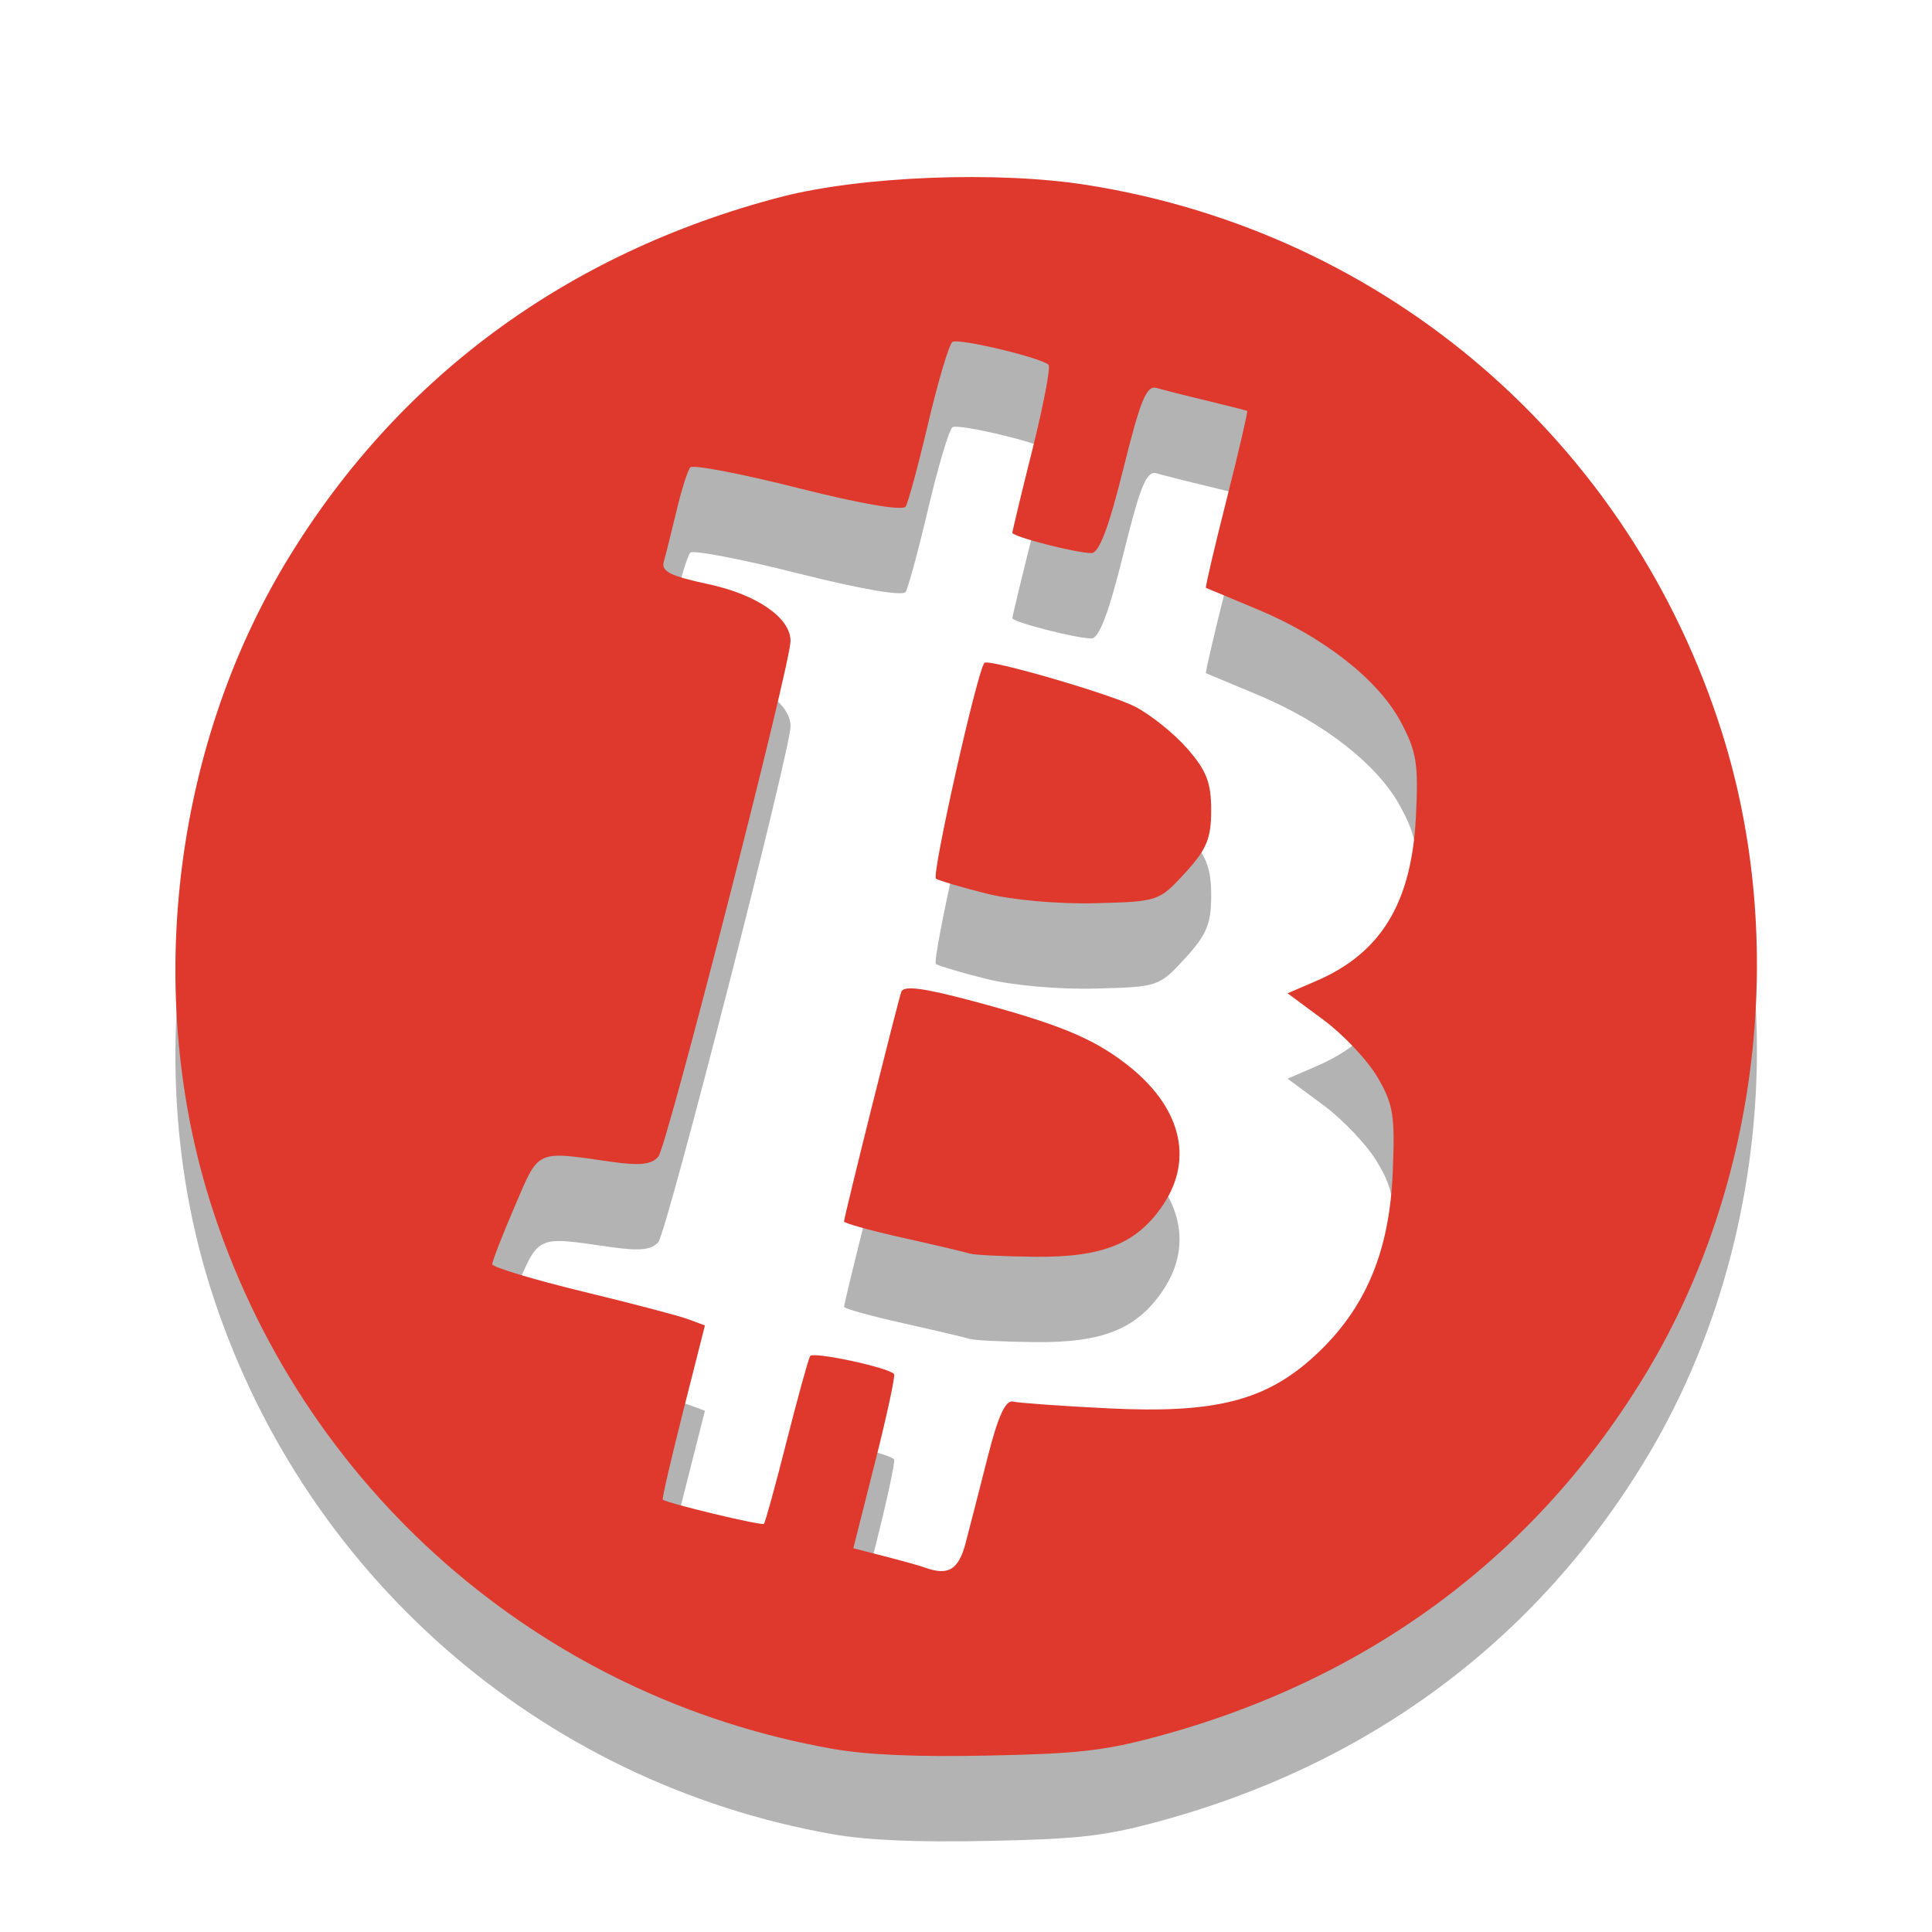
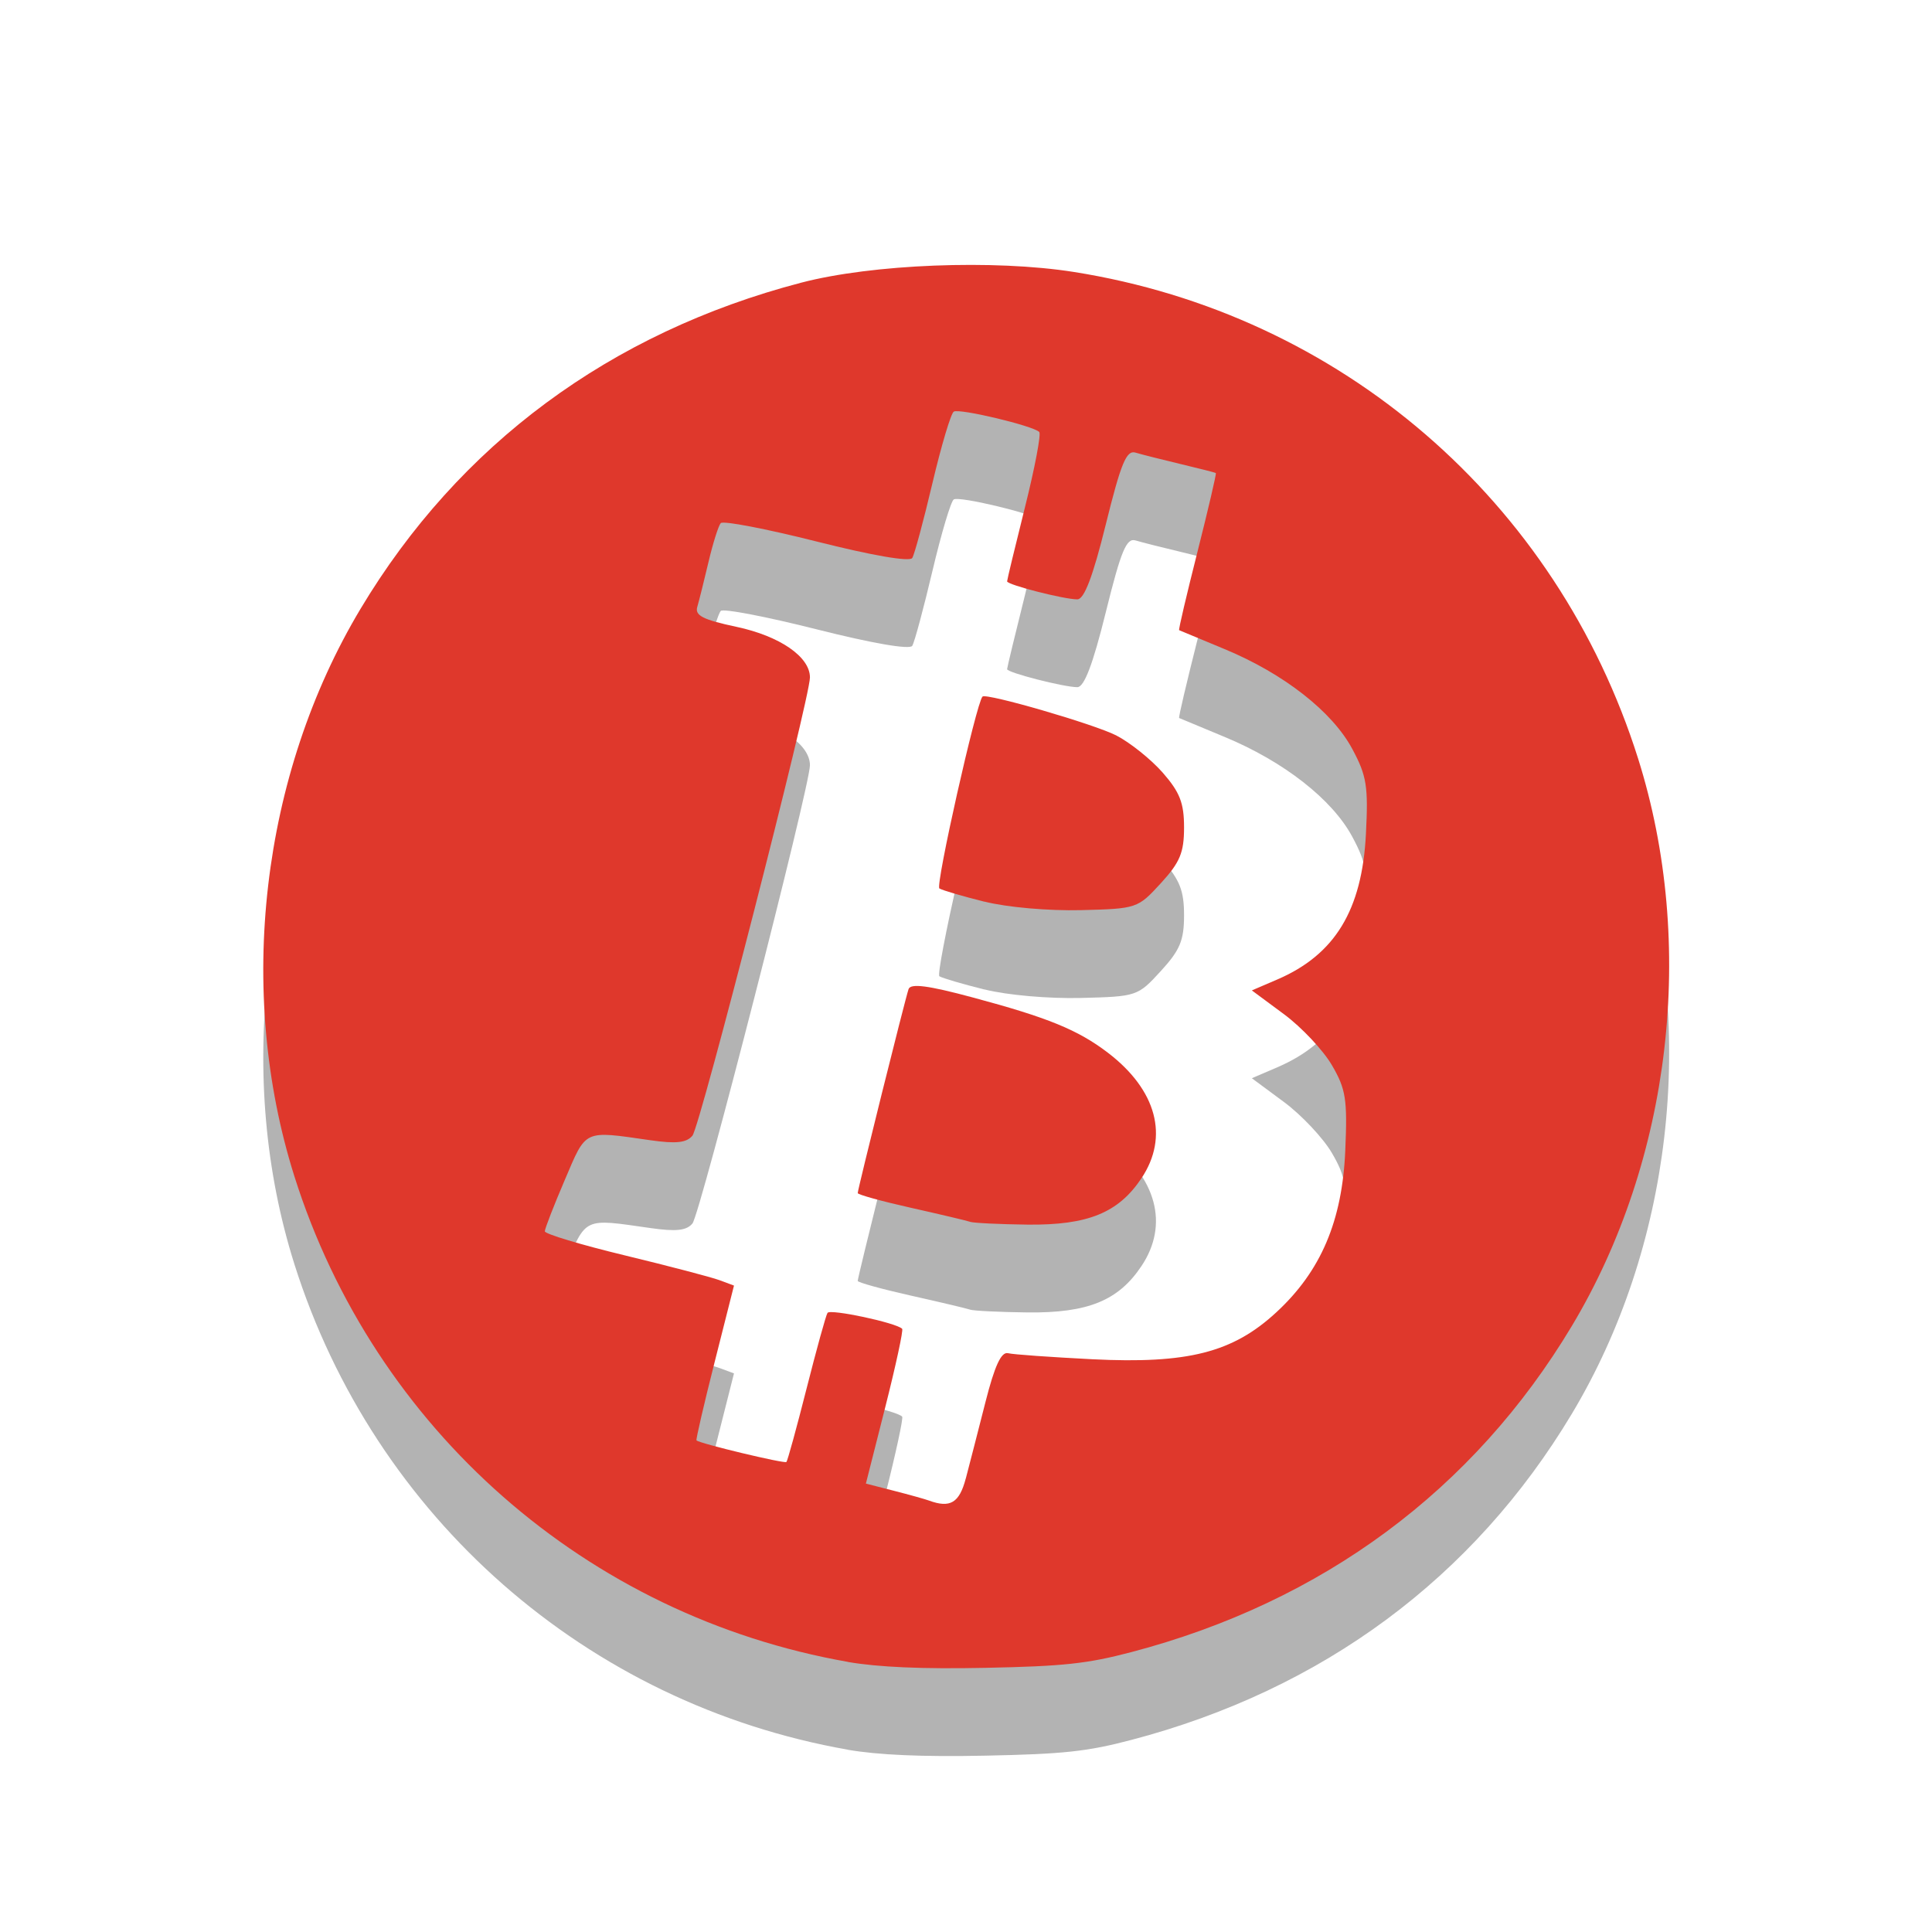
<svg xmlns="http://www.w3.org/2000/svg" id="svg2" version="1.1" width="22" height="22" style="display:inline">
+   <defs id="defs3002" />
  <g id="layer1" style="display:inline" transform="translate(0,-234)">
-     <path id="path3780" d="m 9.486,254.887 c -3.343,-0.587 -6.066,-2.977 -7.09,-6.222 -0.75,-2.375 -0.427,-5.142 0.848,-7.271 1.259,-2.102 3.199,-3.539 5.643,-4.178 0.911,-0.238 2.472,-0.3 3.494,-0.137 3.415,0.541 6.184,2.929 7.227,6.233 0.75,2.375 0.427,5.142 -0.848,7.271 -1.258,2.102 -3.194,3.535 -5.643,4.179 -0.564,0.148 -0.869,0.181 -1.869,0.201 -0.817,0.017 -1.374,-0.008 -1.762,-0.076 z m 1.511,-2.35 c 0.047,-0.18 0.161,-0.621 0.252,-0.981 0.117,-0.461 0.202,-0.645 0.288,-0.624 0.067,0.016 0.554,0.051 1.081,0.077 1.222,0.061 1.797,-0.086 2.355,-0.6 0.572,-0.528 0.847,-1.172 0.886,-2.078 0.028,-0.652 0.008,-0.783 -0.171,-1.089 -0.111,-0.192 -0.388,-0.486 -0.614,-0.654 l -0.412,-0.305 0.327,-0.141 c 0.737,-0.317 1.084,-0.888 1.134,-1.864 0.031,-0.61 0.009,-0.746 -0.174,-1.089 -0.256,-0.478 -0.877,-0.965 -1.634,-1.28 -0.311,-0.129 -0.574,-0.239 -0.583,-0.243 -0.009,-0.004 0.096,-0.456 0.235,-1.005 0.139,-0.548 0.244,-1.002 0.235,-1.009 -0.009,-0.007 -0.213,-0.058 -0.453,-0.116 -0.24,-0.057 -0.499,-0.123 -0.577,-0.146 -0.116,-0.034 -0.185,0.133 -0.38,0.919 -0.166,0.669 -0.276,0.961 -0.364,0.961 -0.173,0 -0.9,-0.187 -0.9,-0.231 0,-0.02 0.103,-0.448 0.229,-0.951 0.126,-0.504 0.208,-0.936 0.183,-0.962 -0.08,-0.08 -1.023,-0.305 -1.094,-0.261 -0.037,0.023 -0.16,0.435 -0.274,0.916 -0.113,0.481 -0.23,0.913 -0.259,0.959 -0.032,0.052 -0.513,-0.031 -1.226,-0.211 -0.645,-0.163 -1.198,-0.269 -1.227,-0.235 -0.029,0.034 -0.1,0.257 -0.157,0.497 -0.057,0.24 -0.122,0.499 -0.144,0.576 -0.033,0.111 0.073,0.164 0.503,0.256 0.555,0.118 0.94,0.383 0.94,0.648 0,0.267 -1.406,5.751 -1.505,5.871 -0.075,0.091 -0.21,0.106 -0.539,0.059 -0.865,-0.124 -0.816,-0.147 -1.097,0.509 -0.141,0.328 -0.256,0.624 -0.256,0.658 0,0.033 0.461,0.172 1.023,0.309 0.563,0.136 1.108,0.279 1.211,0.318 l 0.188,0.07 -0.249,0.983 c -0.137,0.541 -0.241,0.991 -0.231,1 0.041,0.04 1.128,0.301 1.152,0.276 0.015,-0.015 0.131,-0.437 0.258,-0.938 0.127,-0.501 0.248,-0.939 0.268,-0.972 0.033,-0.054 0.879,0.126 0.956,0.204 0.016,0.017 -0.081,0.47 -0.217,1.007 l -0.247,0.977 0.361,0.093 c 0.198,0.051 0.4,0.107 0.448,0.125 0.272,0.1 0.389,0.03 0.471,-0.281 z m 0.051,-3.289 c -0.048,-0.016 -0.391,-0.097 -0.762,-0.18 -0.371,-0.083 -0.675,-0.167 -0.675,-0.187 0,-0.049 0.608,-2.487 0.652,-2.614 0.026,-0.076 0.249,-0.047 0.821,0.106 0.962,0.258 1.348,0.415 1.731,0.708 0.626,0.478 0.786,1.076 0.431,1.608 -0.296,0.443 -0.686,0.602 -1.457,0.594 -0.359,-0.004 -0.692,-0.02 -0.74,-0.036 z m 0.188,-4.1 c -0.28,-0.07 -0.54,-0.147 -0.578,-0.17 -0.054,-0.033 0.473,-2.379 0.552,-2.458 0.048,-0.048 1.43,0.353 1.712,0.497 0.176,0.09 0.444,0.304 0.595,0.476 0.221,0.252 0.275,0.39 0.275,0.704 0,0.323 -0.051,0.447 -0.298,0.716 -0.295,0.322 -0.306,0.326 -1.023,0.344 -0.412,0.011 -0.945,-0.036 -1.234,-0.109 z" style="opacity:0.3;display:inline" />
-     <path style="fill:#df382c;display:inline" d="m 9.486,253.915 c -3.343,-0.587 -6.066,-2.977 -7.09,-6.222 -0.75,-2.375 -0.427,-5.142 0.848,-7.271 1.259,-2.102 3.199,-3.539 5.643,-4.178 0.911,-0.238 2.472,-0.3 3.494,-0.137 3.415,0.541 6.184,2.929 7.227,6.233 0.75,2.375 0.427,5.142 -0.848,7.271 -1.258,2.102 -3.194,3.535 -5.643,4.179 -0.564,0.148 -0.869,0.181 -1.869,0.201 -0.817,0.017 -1.374,-0.008 -1.762,-0.076 z m 1.511,-2.35 c 0.047,-0.18 0.161,-0.621 0.252,-0.981 0.117,-0.461 0.202,-0.645 0.288,-0.624 0.067,0.016 0.554,0.051 1.081,0.077 1.222,0.061 1.797,-0.086 2.355,-0.6 0.572,-0.528 0.847,-1.172 0.886,-2.078 0.028,-0.652 0.008,-0.783 -0.171,-1.089 -0.111,-0.192 -0.388,-0.486 -0.614,-0.654 l -0.412,-0.305 0.327,-0.141 c 0.737,-0.317 1.084,-0.888 1.134,-1.864 0.031,-0.61 0.009,-0.746 -0.174,-1.089 -0.256,-0.478 -0.877,-0.965 -1.634,-1.28 -0.311,-0.129 -0.574,-0.239 -0.583,-0.243 -0.009,-0.004 0.096,-0.456 0.235,-1.005 0.139,-0.548 0.244,-1.002 0.235,-1.009 -0.009,-0.007 -0.213,-0.058 -0.453,-0.116 -0.24,-0.057 -0.499,-0.123 -0.577,-0.146 -0.116,-0.034 -0.185,0.133 -0.38,0.919 -0.166,0.669 -0.276,0.961 -0.364,0.961 -0.173,0 -0.9,-0.187 -0.9,-0.231 0,-0.02 0.103,-0.448 0.229,-0.951 0.126,-0.504 0.208,-0.936 0.183,-0.962 -0.08,-0.08 -1.023,-0.305 -1.094,-0.261 -0.037,0.023 -0.16,0.435 -0.274,0.916 -0.113,0.481 -0.23,0.913 -0.259,0.959 -0.032,0.052 -0.513,-0.031 -1.226,-0.211 -0.645,-0.163 -1.198,-0.269 -1.227,-0.235 -0.029,0.034 -0.1,0.257 -0.157,0.497 -0.057,0.24 -0.122,0.499 -0.144,0.576 -0.033,0.111 0.073,0.164 0.503,0.256 0.555,0.118 0.94,0.383 0.94,0.648 0,0.267 -1.406,5.751 -1.505,5.871 -0.075,0.091 -0.21,0.106 -0.539,0.059 -0.865,-0.124 -0.816,-0.147 -1.097,0.509 -0.141,0.328 -0.256,0.624 -0.256,0.658 0,0.033 0.461,0.172 1.023,0.309 0.563,0.136 1.108,0.279 1.211,0.318 l 0.188,0.07 -0.249,0.983 c -0.137,0.541 -0.241,0.991 -0.231,1 0.041,0.04 1.128,0.301 1.152,0.276 0.015,-0.015 0.131,-0.437 0.258,-0.938 0.127,-0.501 0.248,-0.939 0.268,-0.972 0.033,-0.054 0.879,0.126 0.956,0.204 0.016,0.017 -0.081,0.47 -0.217,1.007 l -0.247,0.977 0.361,0.093 c 0.198,0.051 0.4,0.107 0.448,0.125 0.272,0.1 0.389,0.03 0.471,-0.281 z m 0.051,-3.289 c -0.048,-0.016 -0.391,-0.097 -0.762,-0.18 -0.371,-0.083 -0.675,-0.167 -0.675,-0.187 0,-0.049 0.608,-2.487 0.652,-2.614 0.026,-0.076 0.249,-0.047 0.821,0.106 0.962,0.258 1.348,0.415 1.731,0.708 0.626,0.478 0.786,1.076 0.431,1.608 -0.296,0.443 -0.686,0.602 -1.457,0.594 -0.359,-0.004 -0.692,-0.02 -0.74,-0.036 z m 0.188,-4.1 c -0.28,-0.07 -0.54,-0.147 -0.578,-0.17 -0.054,-0.033 0.473,-2.379 0.552,-2.458 0.048,-0.048 1.43,0.353 1.712,0.497 0.176,0.09 0.444,0.304 0.595,0.476 0.221,0.252 0.275,0.39 0.275,0.704 0,0.323 -0.051,0.447 -0.298,0.716 -0.295,0.322 -0.306,0.326 -1.023,0.344 -0.412,0.011 -0.945,-0.036 -1.234,-0.109 z" id="path2987" />
+     <path id="path3004" d="m 9.655,253.924 c -2.972,-0.522 -5.392,-2.646 -6.303,-5.53 -0.666,-2.111 -0.38,-4.57 0.754,-6.462 1.119,-1.869 2.844,-3.145 5.017,-3.713 0.81,-0.212 2.197,-0.266 3.106,-0.122 3.036,0.481 5.497,2.603 6.424,5.54 0.666,2.111 0.38,4.57 -0.754,6.462 -1.119,1.868 -2.839,3.142 -5.017,3.714 -0.501,0.132 -0.772,0.161 -1.661,0.179 -0.726,0.015 -1.222,-0.008 -1.566,-0.067 z m 1.343,-2.089 c 0.042,-0.16 0.143,-0.552 0.224,-0.871 0.104,-0.41 0.179,-0.573 0.256,-0.555 0.059,0.015 0.492,0.045 0.961,0.069 1.086,0.054 1.598,-0.076 2.093,-0.533 0.509,-0.469 0.753,-1.041 0.787,-1.847 0.025,-0.579 0.007,-0.696 -0.152,-0.968 -0.099,-0.17 -0.345,-0.432 -0.546,-0.581 l -0.366,-0.271 0.291,-0.125 c 0.655,-0.282 0.964,-0.789 1.008,-1.656 0.028,-0.542 0.009,-0.663 -0.155,-0.968 -0.227,-0.425 -0.78,-0.858 -1.453,-1.137 -0.277,-0.115 -0.51,-0.212 -0.519,-0.216 -0.009,-0.004 0.086,-0.406 0.209,-0.893 0.123,-0.487 0.217,-0.891 0.209,-0.896 -0.009,-0.007 -0.189,-0.052 -0.402,-0.103 -0.213,-0.051 -0.444,-0.109 -0.513,-0.13 -0.103,-0.031 -0.165,0.118 -0.338,0.817 -0.147,0.595 -0.246,0.854 -0.324,0.854 -0.153,0 -0.8,-0.166 -0.8,-0.205 0,-0.017 0.092,-0.398 0.204,-0.846 0.112,-0.448 0.185,-0.832 0.162,-0.855 -0.071,-0.071 -0.91,-0.271 -0.973,-0.232 -0.033,0.02 -0.142,0.387 -0.243,0.814 -0.101,0.427 -0.204,0.811 -0.23,0.853 -0.028,0.046 -0.456,-0.028 -1.09,-0.188 -0.574,-0.145 -1.065,-0.239 -1.091,-0.209 -0.026,0.03 -0.089,0.229 -0.139,0.442 -0.05,0.213 -0.108,0.443 -0.128,0.512 -0.029,0.098 0.065,0.146 0.447,0.227 0.493,0.105 0.836,0.341 0.836,0.576 0,0.237 -1.25,5.111 -1.338,5.218 -0.067,0.081 -0.187,0.094 -0.479,0.052 -0.769,-0.11 -0.726,-0.13 -0.975,0.453 -0.125,0.292 -0.227,0.555 -0.227,0.584 0,0.03 0.409,0.153 0.91,0.274 0.5,0.121 0.985,0.248 1.077,0.282 l 0.167,0.062 -0.221,0.874 c -0.122,0.481 -0.214,0.88 -0.206,0.889 0.037,0.036 1.003,0.267 1.024,0.246 0.013,-0.013 0.116,-0.388 0.229,-0.834 0.113,-0.445 0.22,-0.834 0.239,-0.864 0.03,-0.048 0.781,0.112 0.85,0.181 0.015,0.015 -0.072,0.417 -0.193,0.895 l -0.22,0.868 0.32,0.082 c 0.176,0.045 0.355,0.095 0.398,0.111 0.242,0.089 0.346,0.027 0.419,-0.25 z m 0.046,-2.923 c -0.043,-0.014 -0.347,-0.086 -0.677,-0.16 -0.33,-0.074 -0.6,-0.149 -0.6,-0.166 0,-0.044 0.54,-2.21 0.579,-2.323 0.023,-0.067 0.221,-0.042 0.73,0.095 0.855,0.229 1.198,0.369 1.539,0.629 0.556,0.424 0.699,0.957 0.383,1.43 -0.263,0.394 -0.61,0.535 -1.295,0.528 -0.319,-0.004 -0.616,-0.018 -0.658,-0.032 z m 0.167,-3.644 c -0.249,-0.062 -0.48,-0.13 -0.514,-0.151 -0.048,-0.03 0.421,-2.114 0.491,-2.185 0.043,-0.043 1.271,0.314 1.522,0.442 0.156,0.08 0.394,0.27 0.529,0.423 0.196,0.224 0.244,0.346 0.244,0.625 0,0.287 -0.046,0.397 -0.265,0.636 -0.262,0.286 -0.272,0.29 -0.91,0.306 -0.366,0.009 -0.84,-0.032 -1.097,-0.097 z" style="display:inline;opacity:0.3" />
+     <path style="fill:#df382c;display:inline" d="m 9.655,252.924 c -2.972,-0.522 -5.392,-2.646 -6.303,-5.53 -0.666,-2.111 -0.38,-4.57 0.754,-6.462 1.119,-1.869 2.844,-3.145 5.017,-3.713 0.81,-0.212 2.197,-0.266 3.106,-0.122 3.036,0.481 5.497,2.603 6.424,5.54 0.666,2.111 0.38,4.57 -0.754,6.462 -1.119,1.868 -2.839,3.142 -5.017,3.714 -0.501,0.132 -0.772,0.161 -1.661,0.179 -0.726,0.015 -1.222,-0.008 -1.566,-0.067 z m 1.343,-2.089 c 0.042,-0.16 0.143,-0.552 0.224,-0.871 0.104,-0.41 0.179,-0.573 0.256,-0.555 0.059,0.015 0.492,0.045 0.961,0.069 1.086,0.054 1.598,-0.076 2.093,-0.533 0.509,-0.469 0.753,-1.041 0.787,-1.847 0.025,-0.579 0.007,-0.696 -0.152,-0.968 -0.099,-0.17 -0.345,-0.432 -0.546,-0.581 l -0.366,-0.271 0.291,-0.125 c 0.655,-0.282 0.964,-0.789 1.008,-1.656 0.028,-0.542 0.009,-0.663 -0.155,-0.968 -0.227,-0.425 -0.78,-0.858 -1.453,-1.137 -0.277,-0.115 -0.51,-0.212 -0.519,-0.216 -0.009,-0.004 0.086,-0.406 0.209,-0.893 0.123,-0.487 0.217,-0.891 0.209,-0.896 -0.009,-0.007 -0.189,-0.052 -0.402,-0.103 -0.213,-0.051 -0.444,-0.109 -0.513,-0.13 -0.103,-0.031 -0.165,0.118 -0.338,0.817 -0.147,0.595 -0.246,0.854 -0.324,0.854 -0.153,0 -0.8,-0.166 -0.8,-0.205 0,-0.017 0.092,-0.398 0.204,-0.846 0.112,-0.448 0.185,-0.832 0.162,-0.855 -0.071,-0.071 -0.91,-0.271 -0.973,-0.232 -0.033,0.02 -0.142,0.387 -0.243,0.814 -0.101,0.427 -0.204,0.811 -0.23,0.853 -0.028,0.046 -0.456,-0.028 -1.09,-0.188 -0.574,-0.145 -1.065,-0.239 -1.091,-0.209 -0.026,0.03 -0.089,0.229 -0.139,0.442 -0.05,0.213 -0.108,0.443 -0.128,0.512 -0.029,0.098 0.065,0.146 0.447,0.227 0.493,0.105 0.836,0.341 0.836,0.576 0,0.237 -1.25,5.111 -1.338,5.218 -0.067,0.081 -0.187,0.094 -0.479,0.052 -0.769,-0.11 -0.726,-0.13 -0.975,0.453 -0.125,0.292 -0.227,0.555 -0.227,0.584 0,0.03 0.409,0.153 0.91,0.274 0.5,0.121 0.985,0.248 1.077,0.282 l 0.167,0.062 -0.221,0.874 c -0.122,0.481 -0.214,0.88 -0.206,0.889 0.037,0.036 1.003,0.267 1.024,0.246 0.013,-0.013 0.116,-0.388 0.229,-0.834 0.113,-0.445 0.22,-0.834 0.239,-0.864 0.03,-0.048 0.781,0.112 0.85,0.181 0.015,0.015 -0.072,0.417 -0.193,0.895 l -0.22,0.868 0.32,0.082 c 0.176,0.045 0.355,0.095 0.398,0.111 0.242,0.089 0.346,0.027 0.419,-0.25 z m 0.046,-2.923 c -0.043,-0.014 -0.347,-0.086 -0.677,-0.16 -0.33,-0.074 -0.6,-0.149 -0.6,-0.166 0,-0.044 0.54,-2.21 0.579,-2.323 0.023,-0.067 0.221,-0.042 0.73,0.095 0.855,0.229 1.198,0.369 1.539,0.629 0.556,0.424 0.699,0.957 0.383,1.43 -0.263,0.394 -0.61,0.535 -1.295,0.528 -0.319,-0.004 -0.616,-0.018 -0.658,-0.032 z m 0.167,-3.644 c -0.249,-0.062 -0.48,-0.13 -0.514,-0.151 -0.048,-0.03 0.421,-2.114 0.491,-2.185 0.043,-0.043 1.271,0.314 1.522,0.442 0.156,0.08 0.394,0.27 0.529,0.423 0.196,0.224 0.244,0.346 0.244,0.625 0,0.287 -0.046,0.397 -0.265,0.636 -0.262,0.286 -0.272,0.29 -0.91,0.306 -0.366,0.009 -0.84,-0.032 -1.097,-0.097 z" id="path2987" />
  </g>
</svg>
